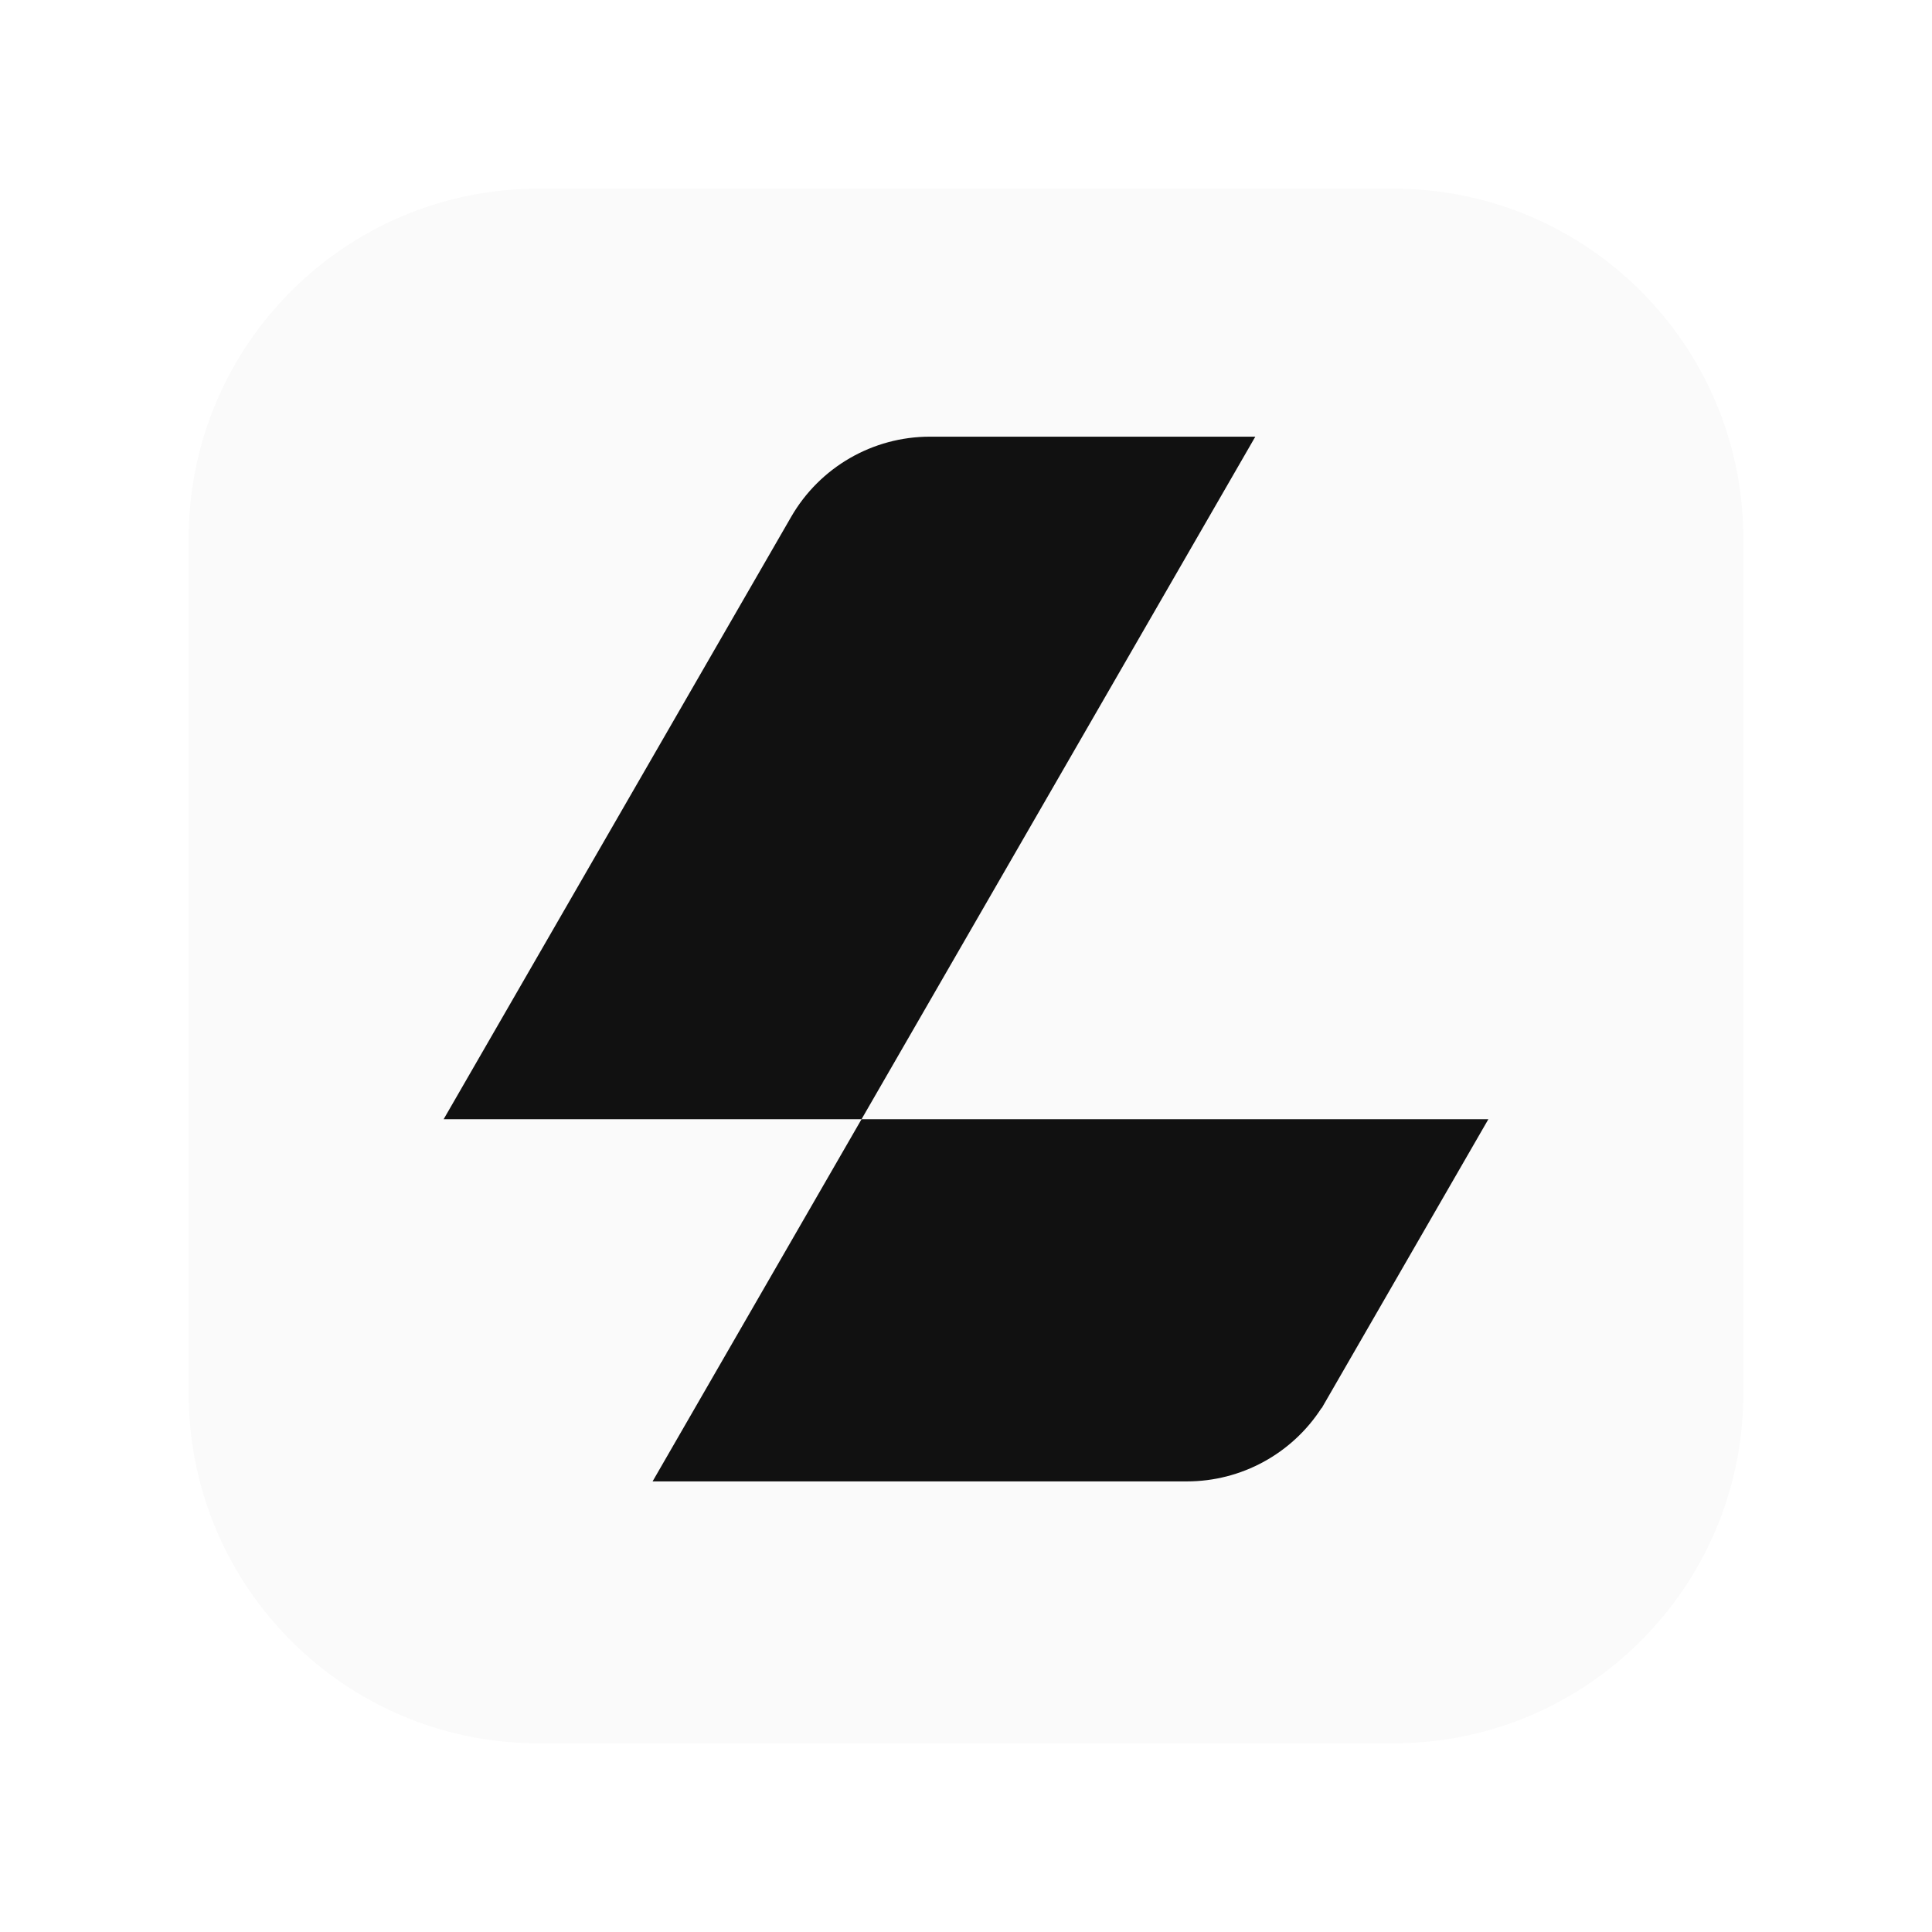
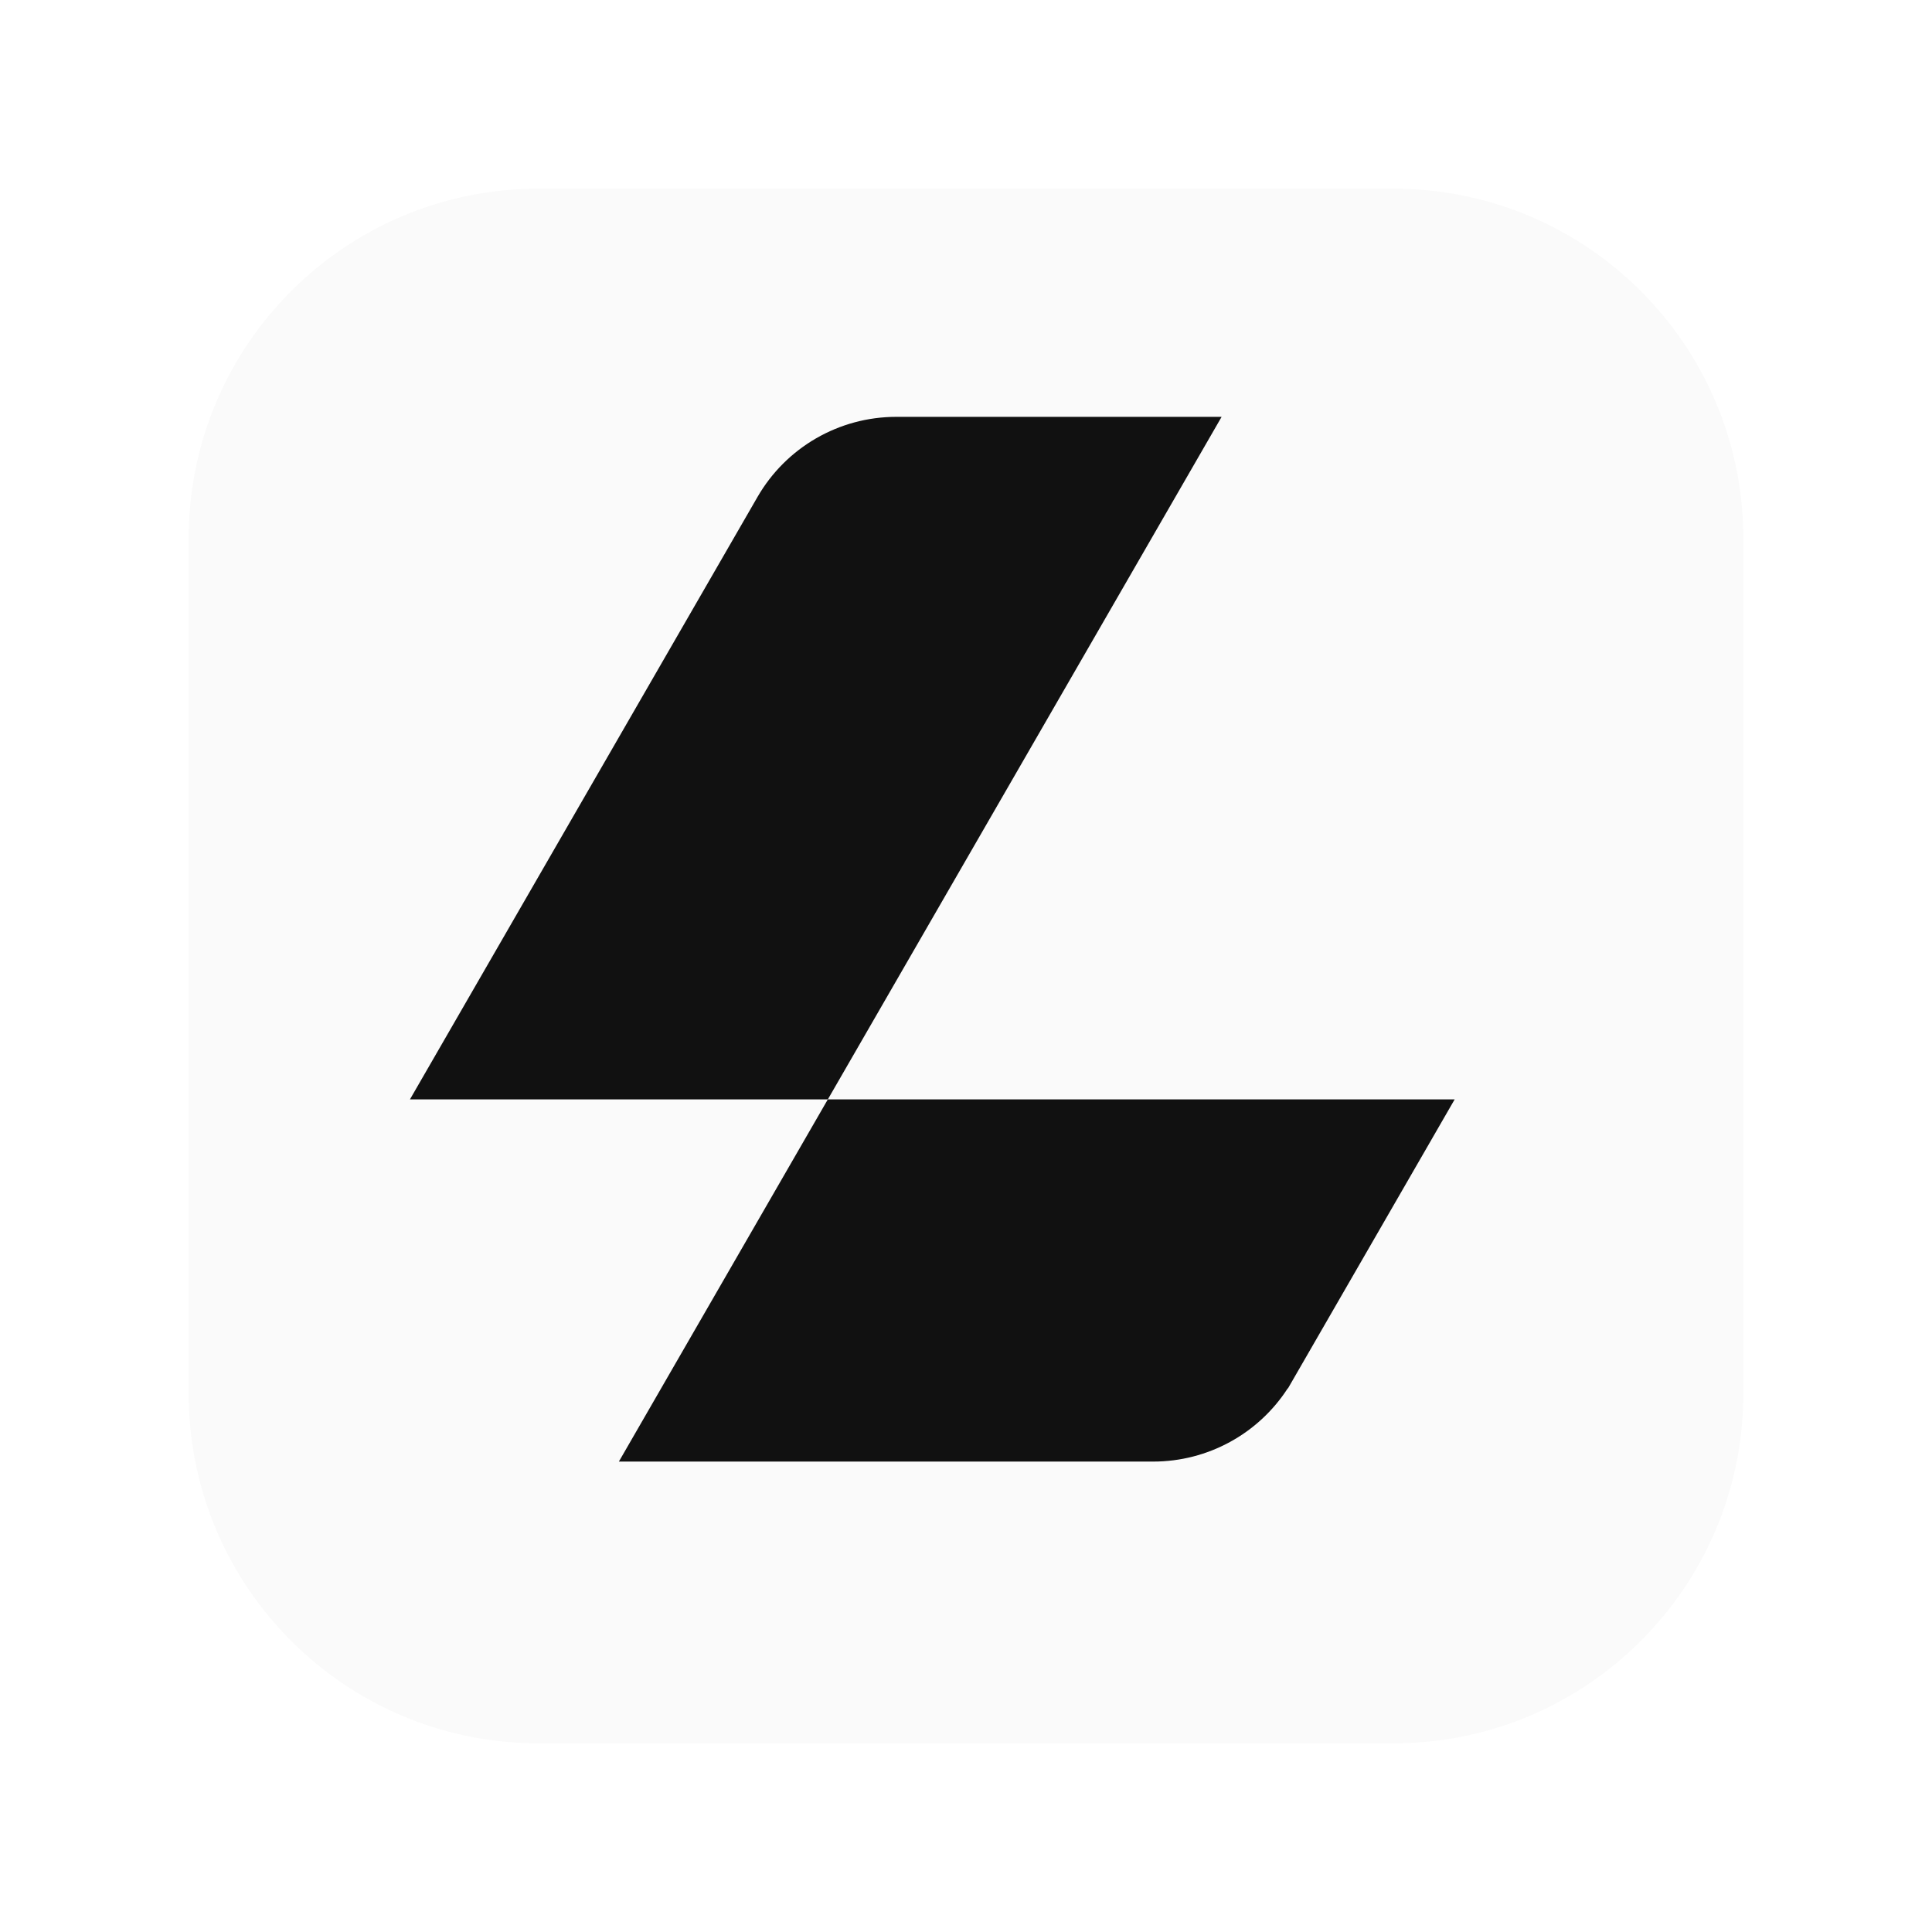
<svg xmlns="http://www.w3.org/2000/svg" width="1024" height="1024" viewBox="0 0 1024 1024" fill="none">
  <rect x="100.0" y="100.0" width="824" height="824" rx="185.4" fill="#FAFAFA" />
-   <g transform="translate(235.136 231.444) scale(0.92288)">
+   <g transform="translate(217.274 220.938) scale(0.92288)">
    <path d="M600 392L504.249 558L504.137 557.929C487.252 584.069 458.193 600 426.864 600H120L240 392H600Z" fill="#111111" />
    <path d="M240 392H0L199.602 46.025C216.032 17.546 246.411 3.25756e-05 279.29 0H466.154L240 392Z" fill="#111111" />
  </g>
</svg>
